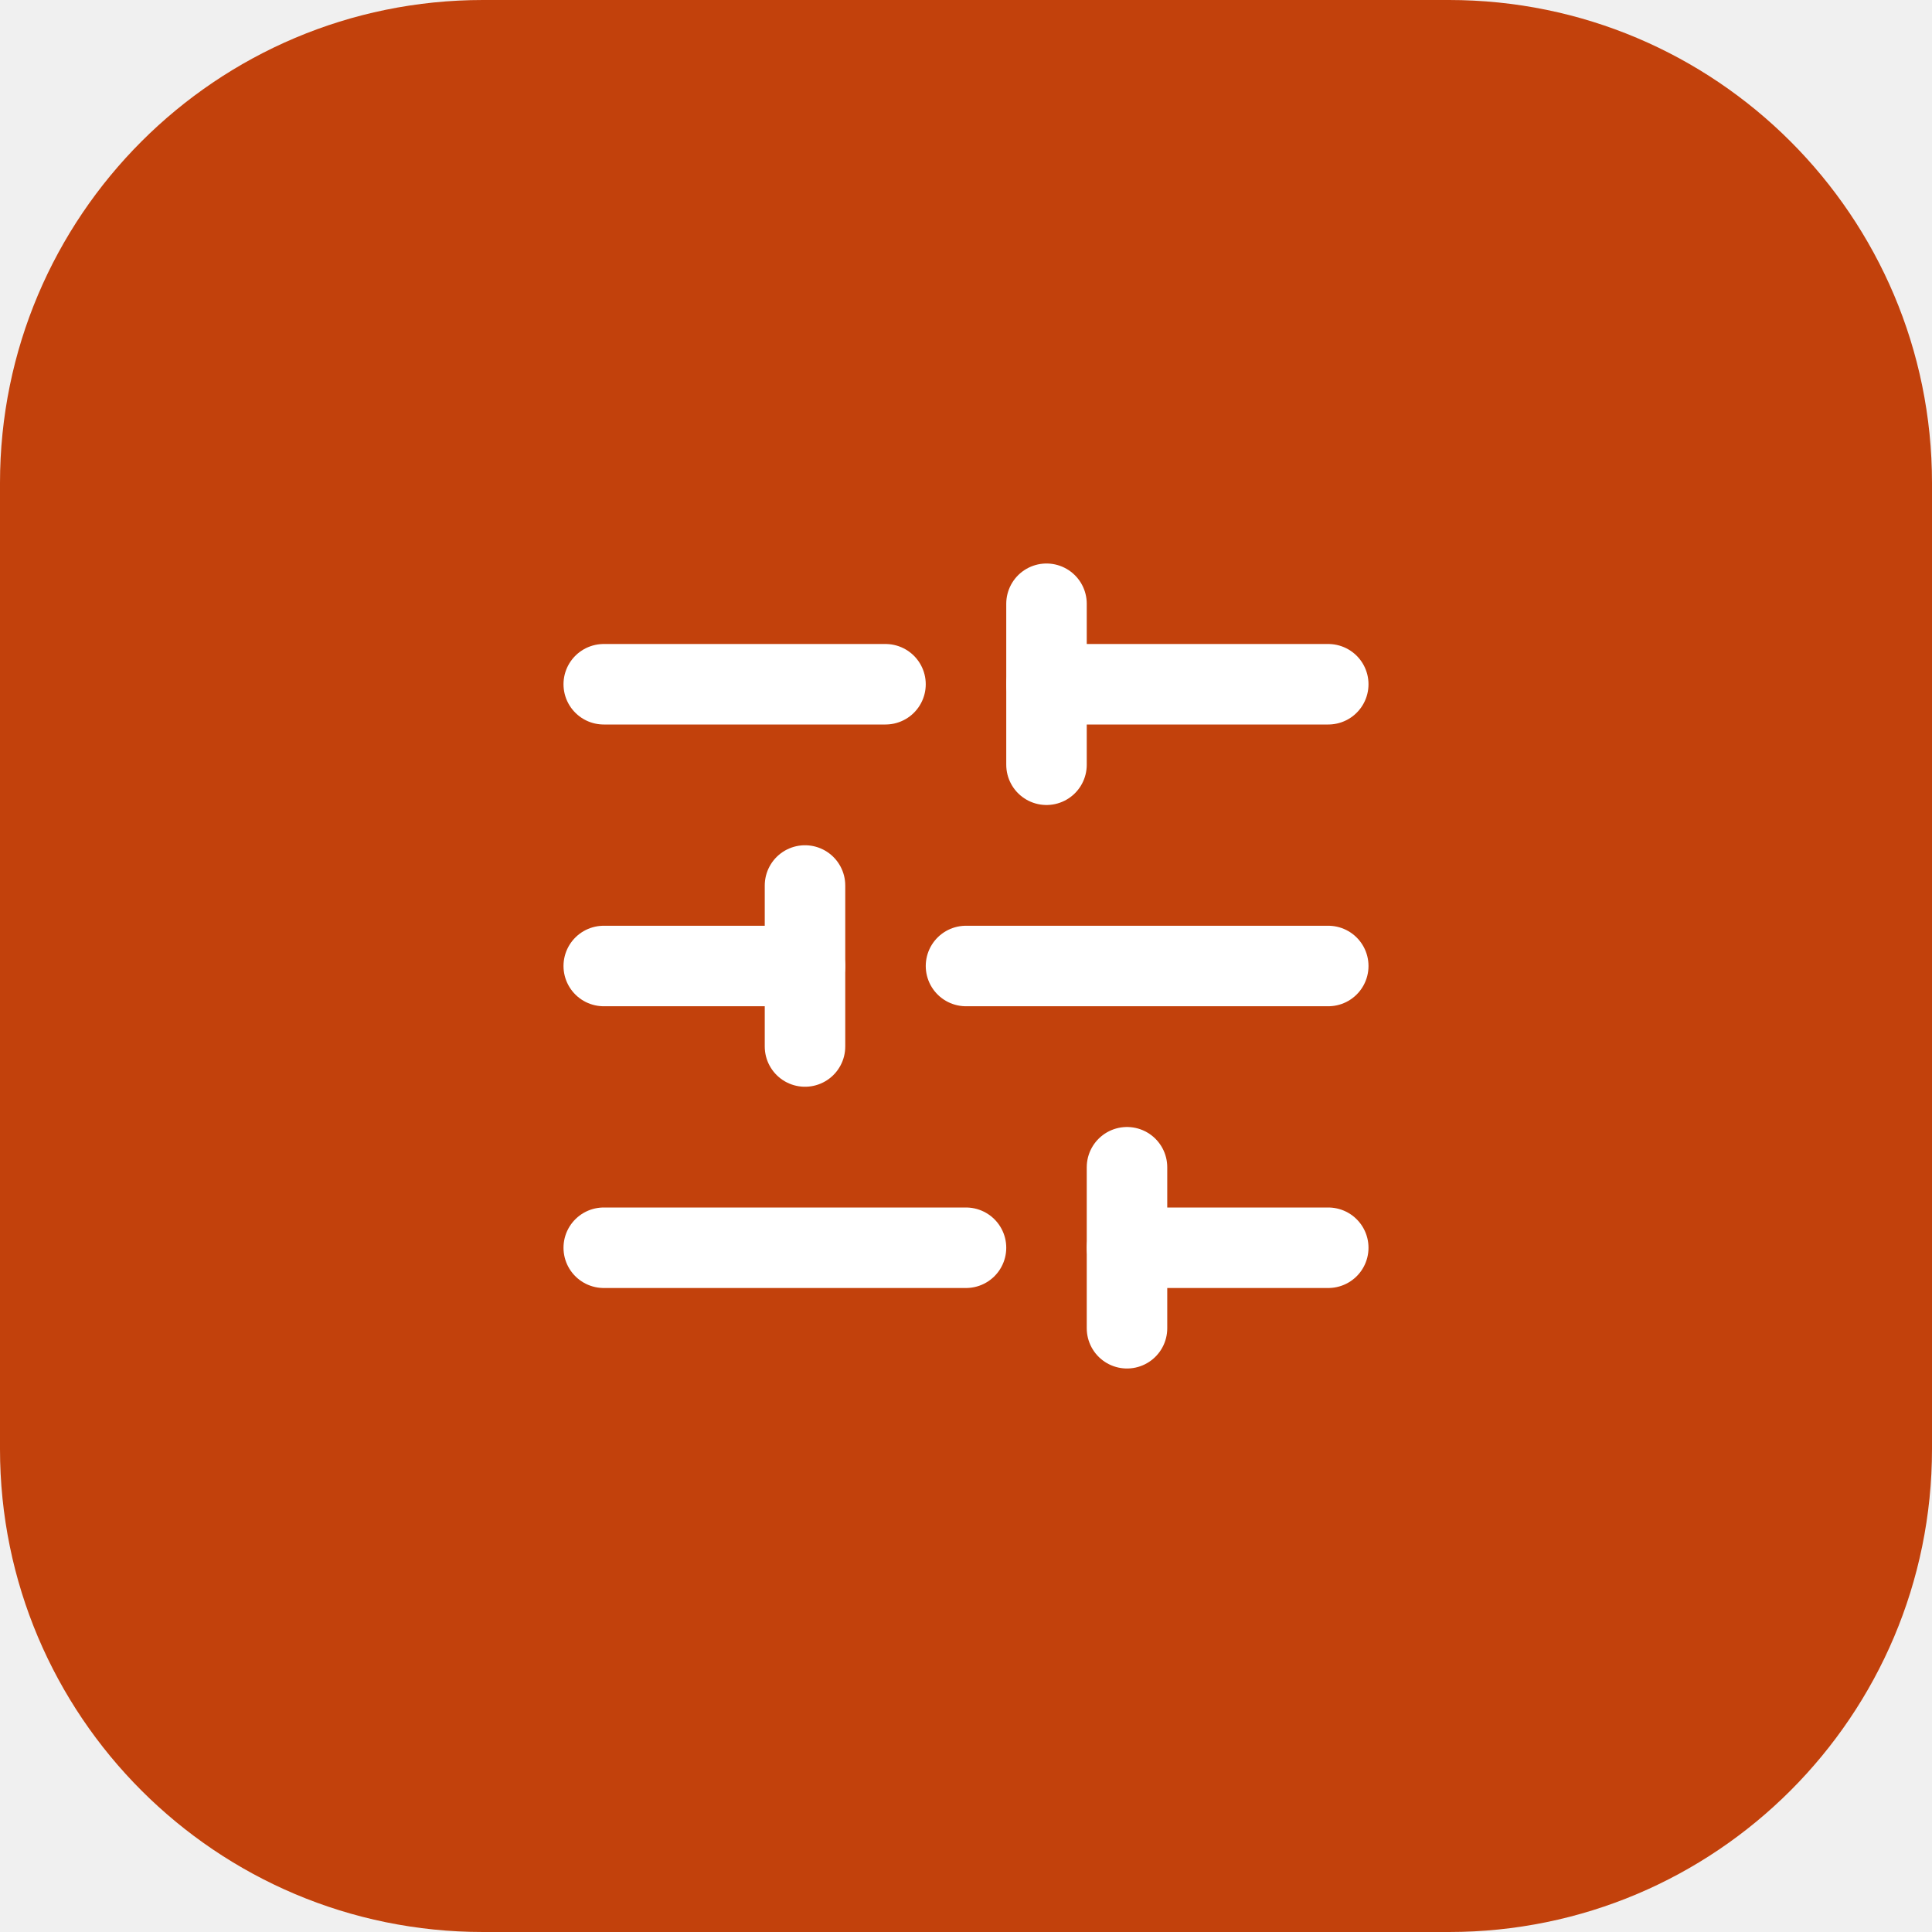
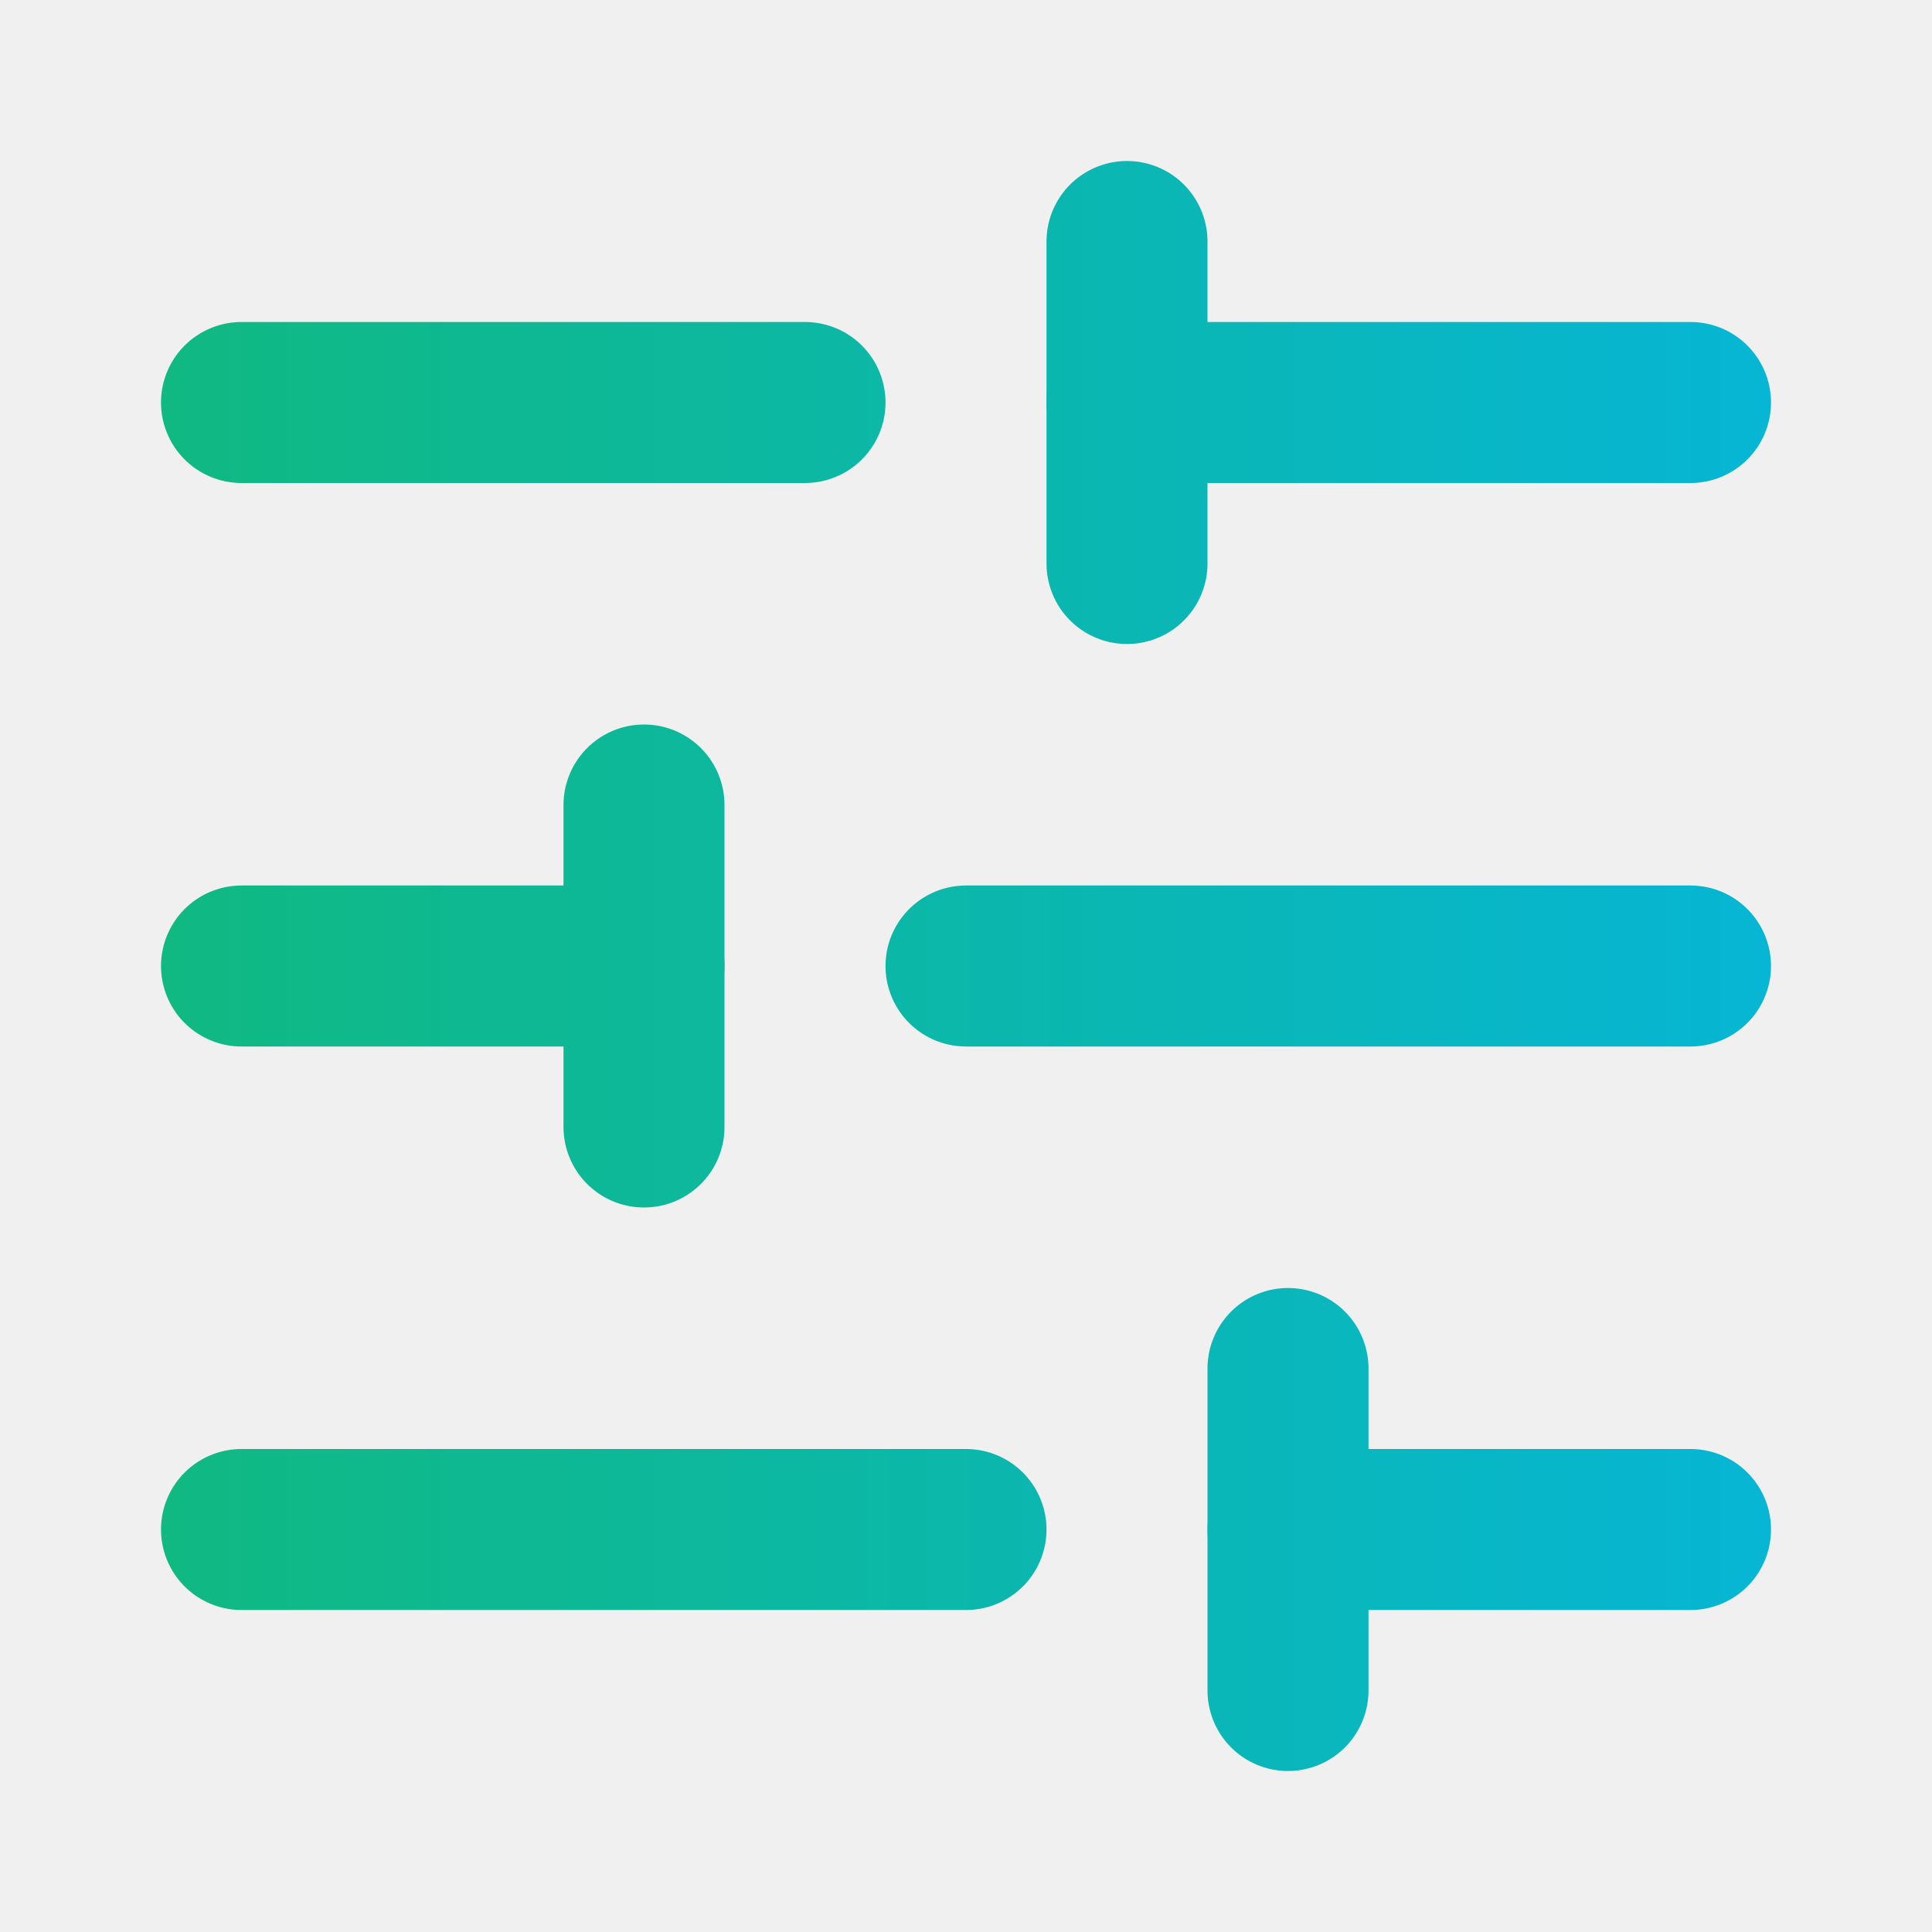
- <svg xmlns="http://www.w3.org/2000/svg" width="48" height="48" viewBox="0 0 48 48">
-   <rect width="48" height="48" rx="12" fill="#c2410c" />
-   <g transform="translate(12 12)" fill="none" stroke="#fff" stroke-width="2" stroke-linecap="round" stroke-linejoin="round">
+ <svg xmlns="http://www.w3.org/2000/svg" width="40" height="40" viewBox="0 0 24 24">
+   <defs>
+     <linearGradient id="brand" x1="2" x2="22" y1="0" y2="0" gradientUnits="userSpaceOnUse">
+       <stop offset="0" stop-color="#10b981" />
+       <stop offset="1" stop-color="#06b6d4" />
+     </linearGradient>
+   </defs>
+   <g fill="none" stroke="url(#brand)" stroke-width="2" stroke-linecap="round" stroke-linejoin="round">
    <path d="M10 5H3" />
    <path d="M12 19H3" />
    <path d="M14 3v4" />
    <path d="M16 17v4" />
    <path d="M21 12h-9" />
    <path d="M21 19h-5" />
    <path d="M21 5h-7" />
    <path d="M8 10v4" />
    <path d="M8 12H3" />
  </g>
</svg>
